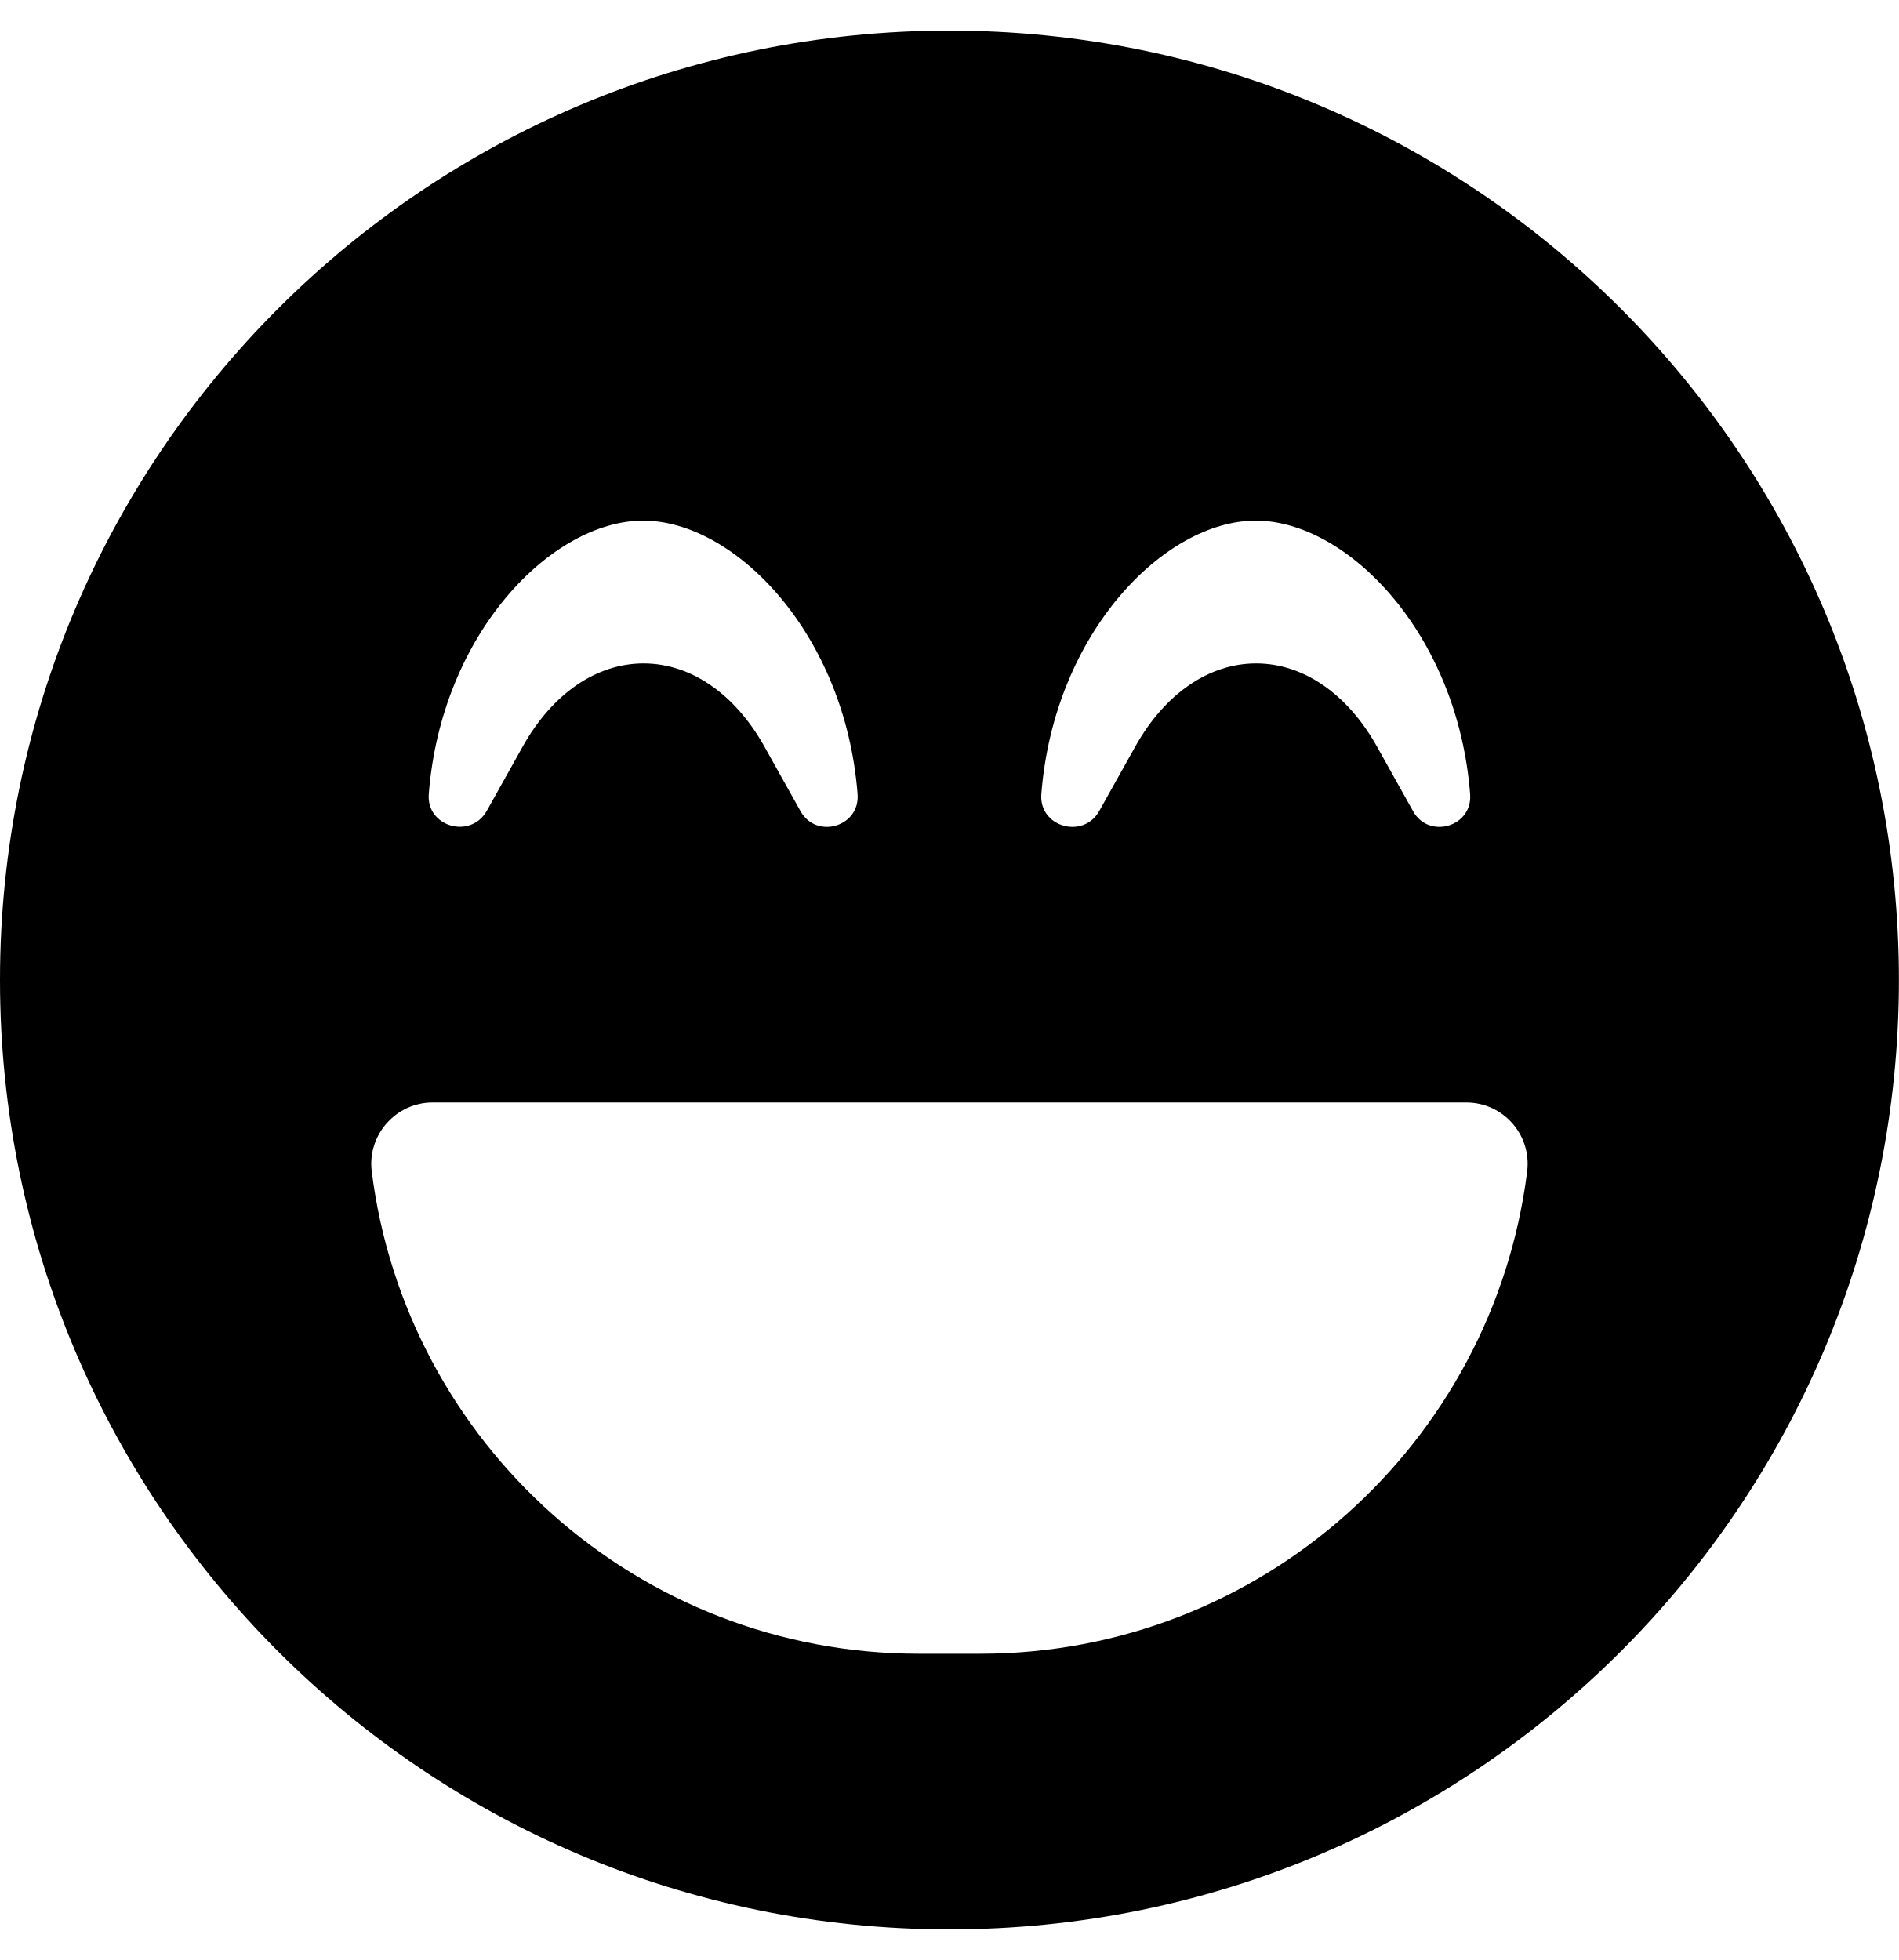
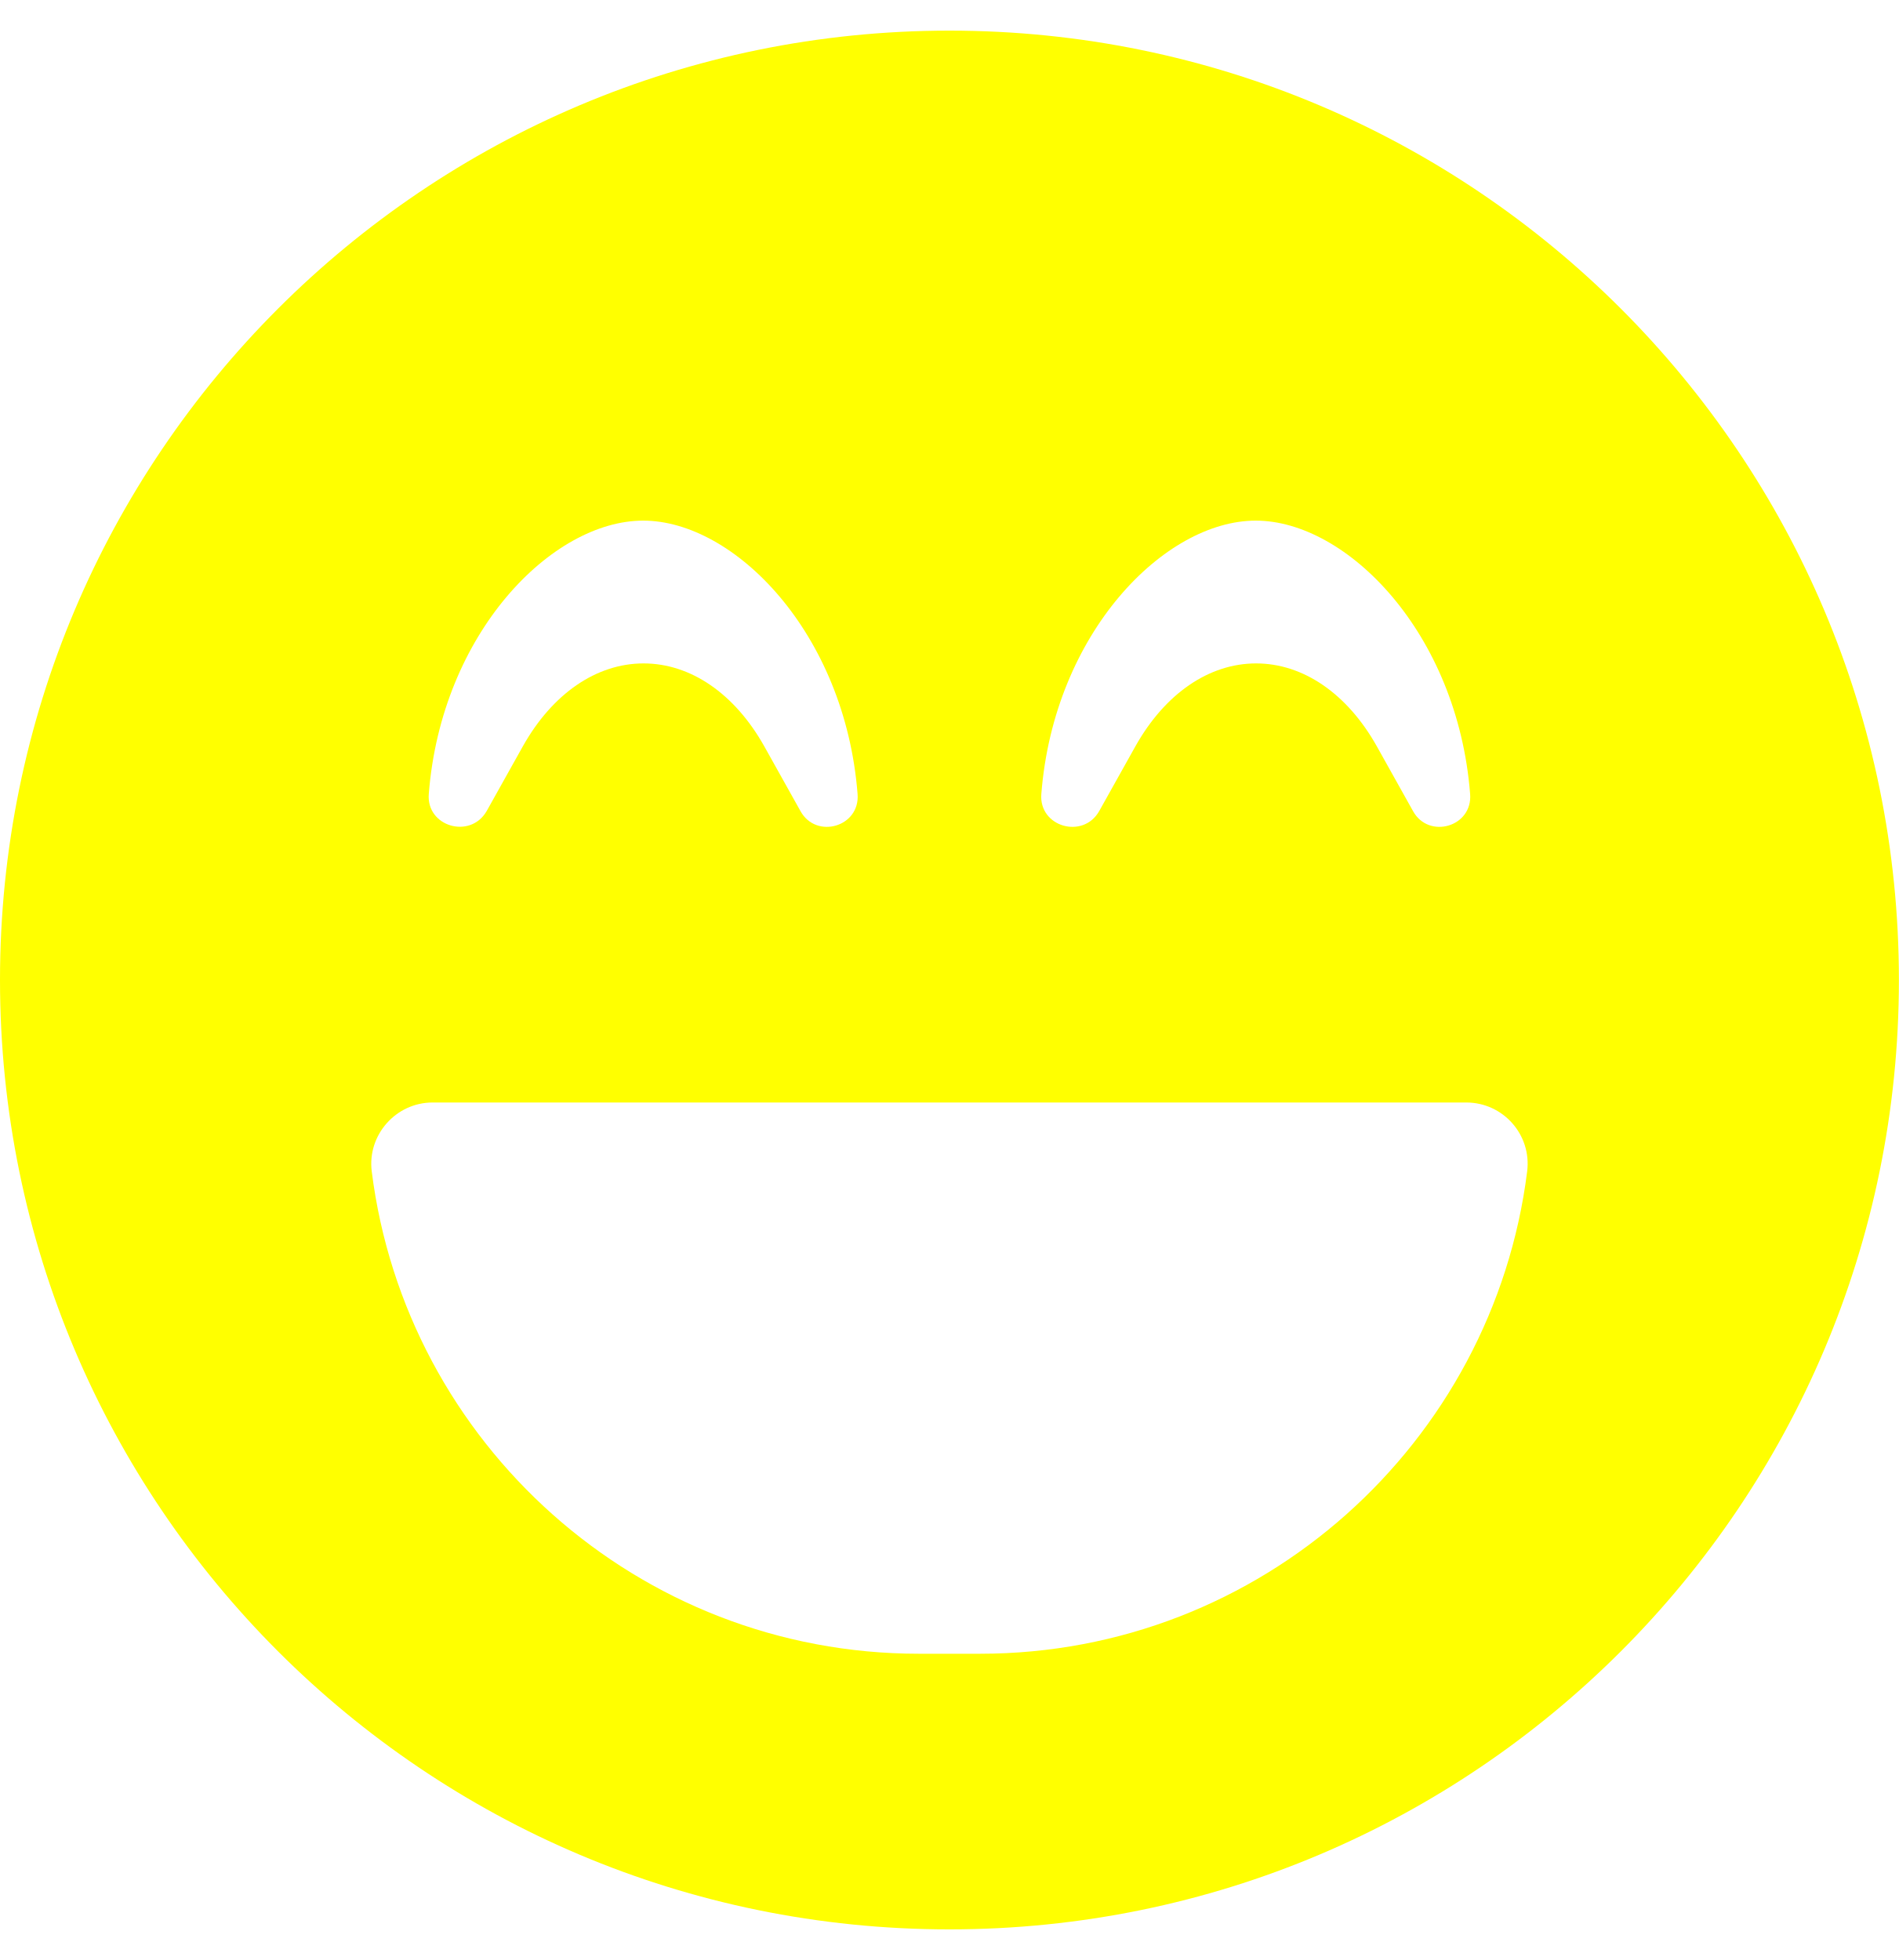
<svg xmlns="http://www.w3.org/2000/svg" aria-hidden="true" focusable="false" data-prefix="fas" data-icon="laugh-beam" class="svg-inline--fa fa-laugh-beam fa-w-16" role="img" viewBox="0 0 496 512">
-   <path fill="currentColor" d="M248 8C111 8 0 119 0 256s111 248 248 248 248-111 248-248S385 8 248 8zm24 199.4c3.3-42.1 32.2-71.4 56-71.4s52.7 29.3 56 71.4c.7 8.6-10.8 11.9-14.9 4.5l-9.5-17c-7.7-13.7-19.2-21.6-31.5-21.6s-23.8 7.9-31.5 21.6l-9.5 17c-4.2 7.4-15.8 4.1-15.1-4.5zm-160 0c3.3-42.1 32.2-71.4 56-71.4s52.7 29.3 56 71.4c.7 8.6-10.8 11.9-14.9 4.5l-9.5-17c-7.7-13.7-19.2-21.6-31.5-21.6s-23.8 7.9-31.5 21.6l-9.5 17c-4.3 7.4-15.8 4-15.1-4.5zM398.9 306C390 377 329.4 432 256 432h-16c-73.4 0-134-55-142.9-126-1.2-9.5 6.3-18 15.9-18h270c9.6 0 17.1 8.4 15.9 18z" />
+   <path fill="yellow" d="M248 8C111 8 0 119 0 256s111 248 248 248 248-111 248-248S385 8 248 8zm24 199.4c3.3-42.1 32.2-71.4 56-71.4s52.7 29.3 56 71.4c.7 8.6-10.8 11.9-14.9 4.5l-9.5-17c-7.7-13.7-19.2-21.6-31.5-21.6s-23.8 7.9-31.5 21.6l-9.5 17c-4.2 7.4-15.8 4.1-15.1-4.5zm-160 0c3.3-42.1 32.2-71.4 56-71.4s52.7 29.3 56 71.4c.7 8.6-10.8 11.9-14.9 4.5l-9.5-17c-7.7-13.7-19.2-21.6-31.5-21.6s-23.8 7.9-31.5 21.6l-9.5 17c-4.3 7.4-15.8 4-15.1-4.5zM398.9 306C390 377 329.4 432 256 432h-16c-73.4 0-134-55-142.9-126-1.2-9.5 6.3-18 15.9-18h270c9.6 0 17.1 8.4 15.9 18z" />
</svg>
